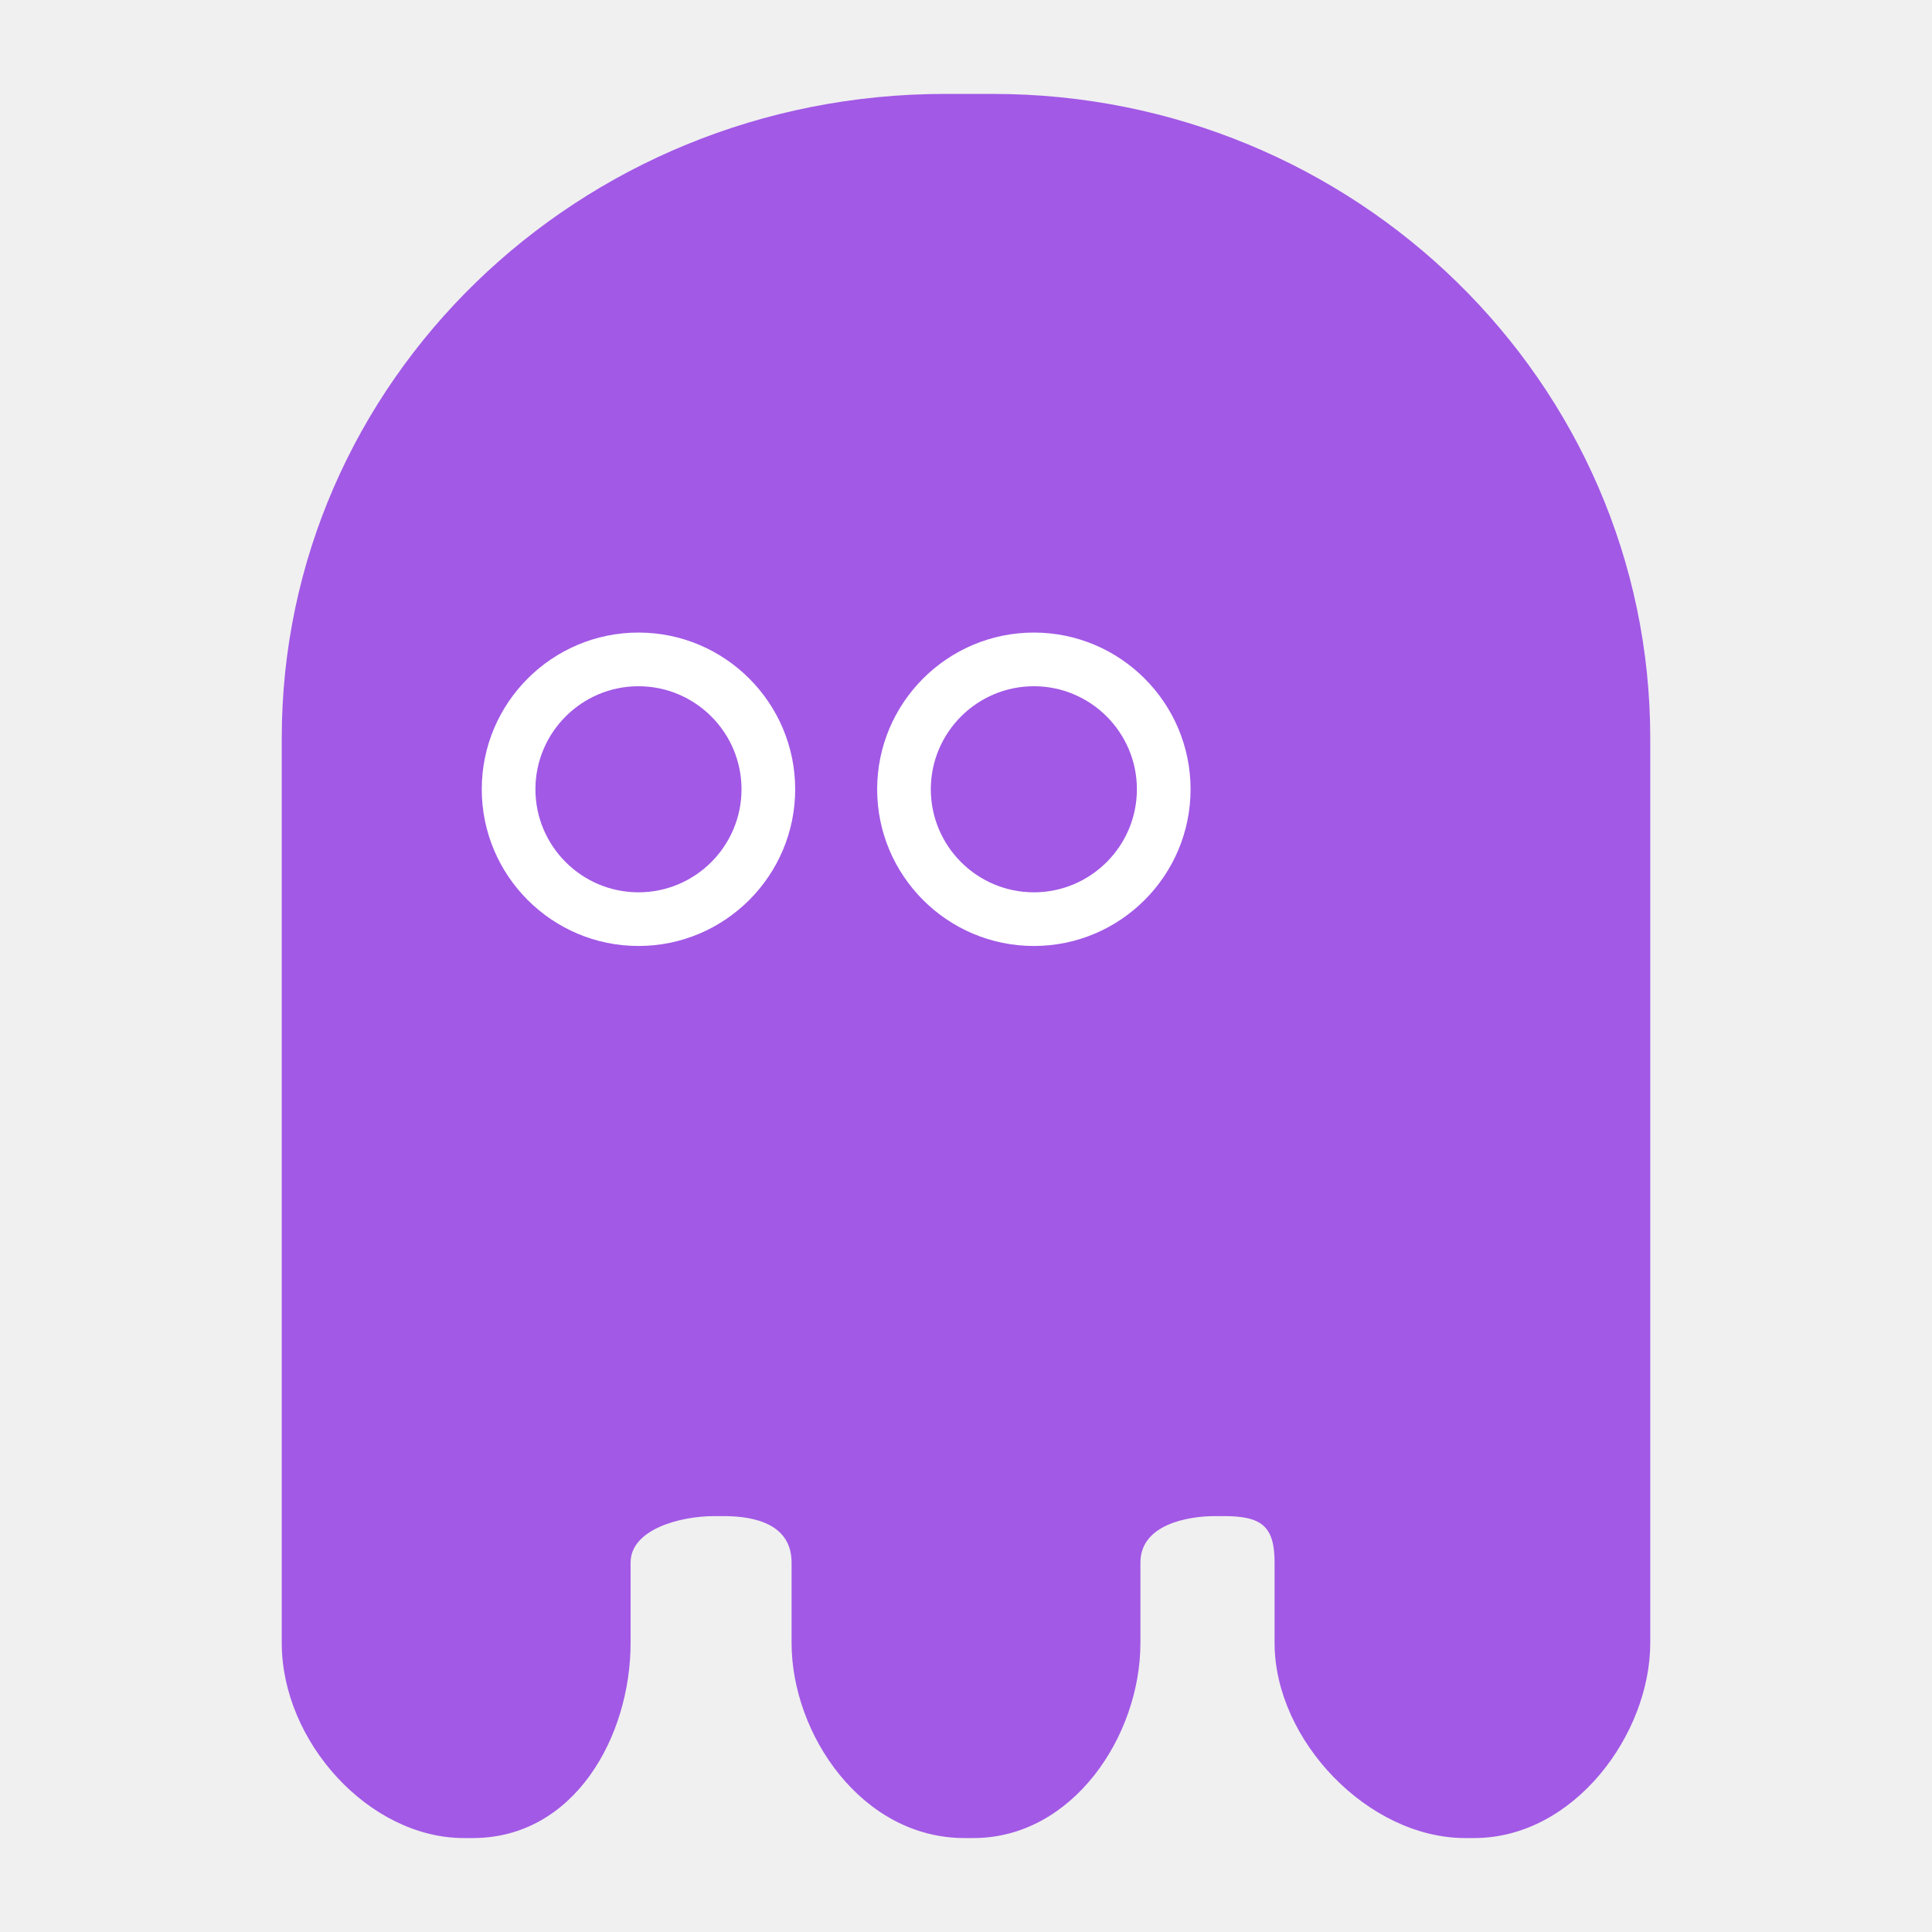
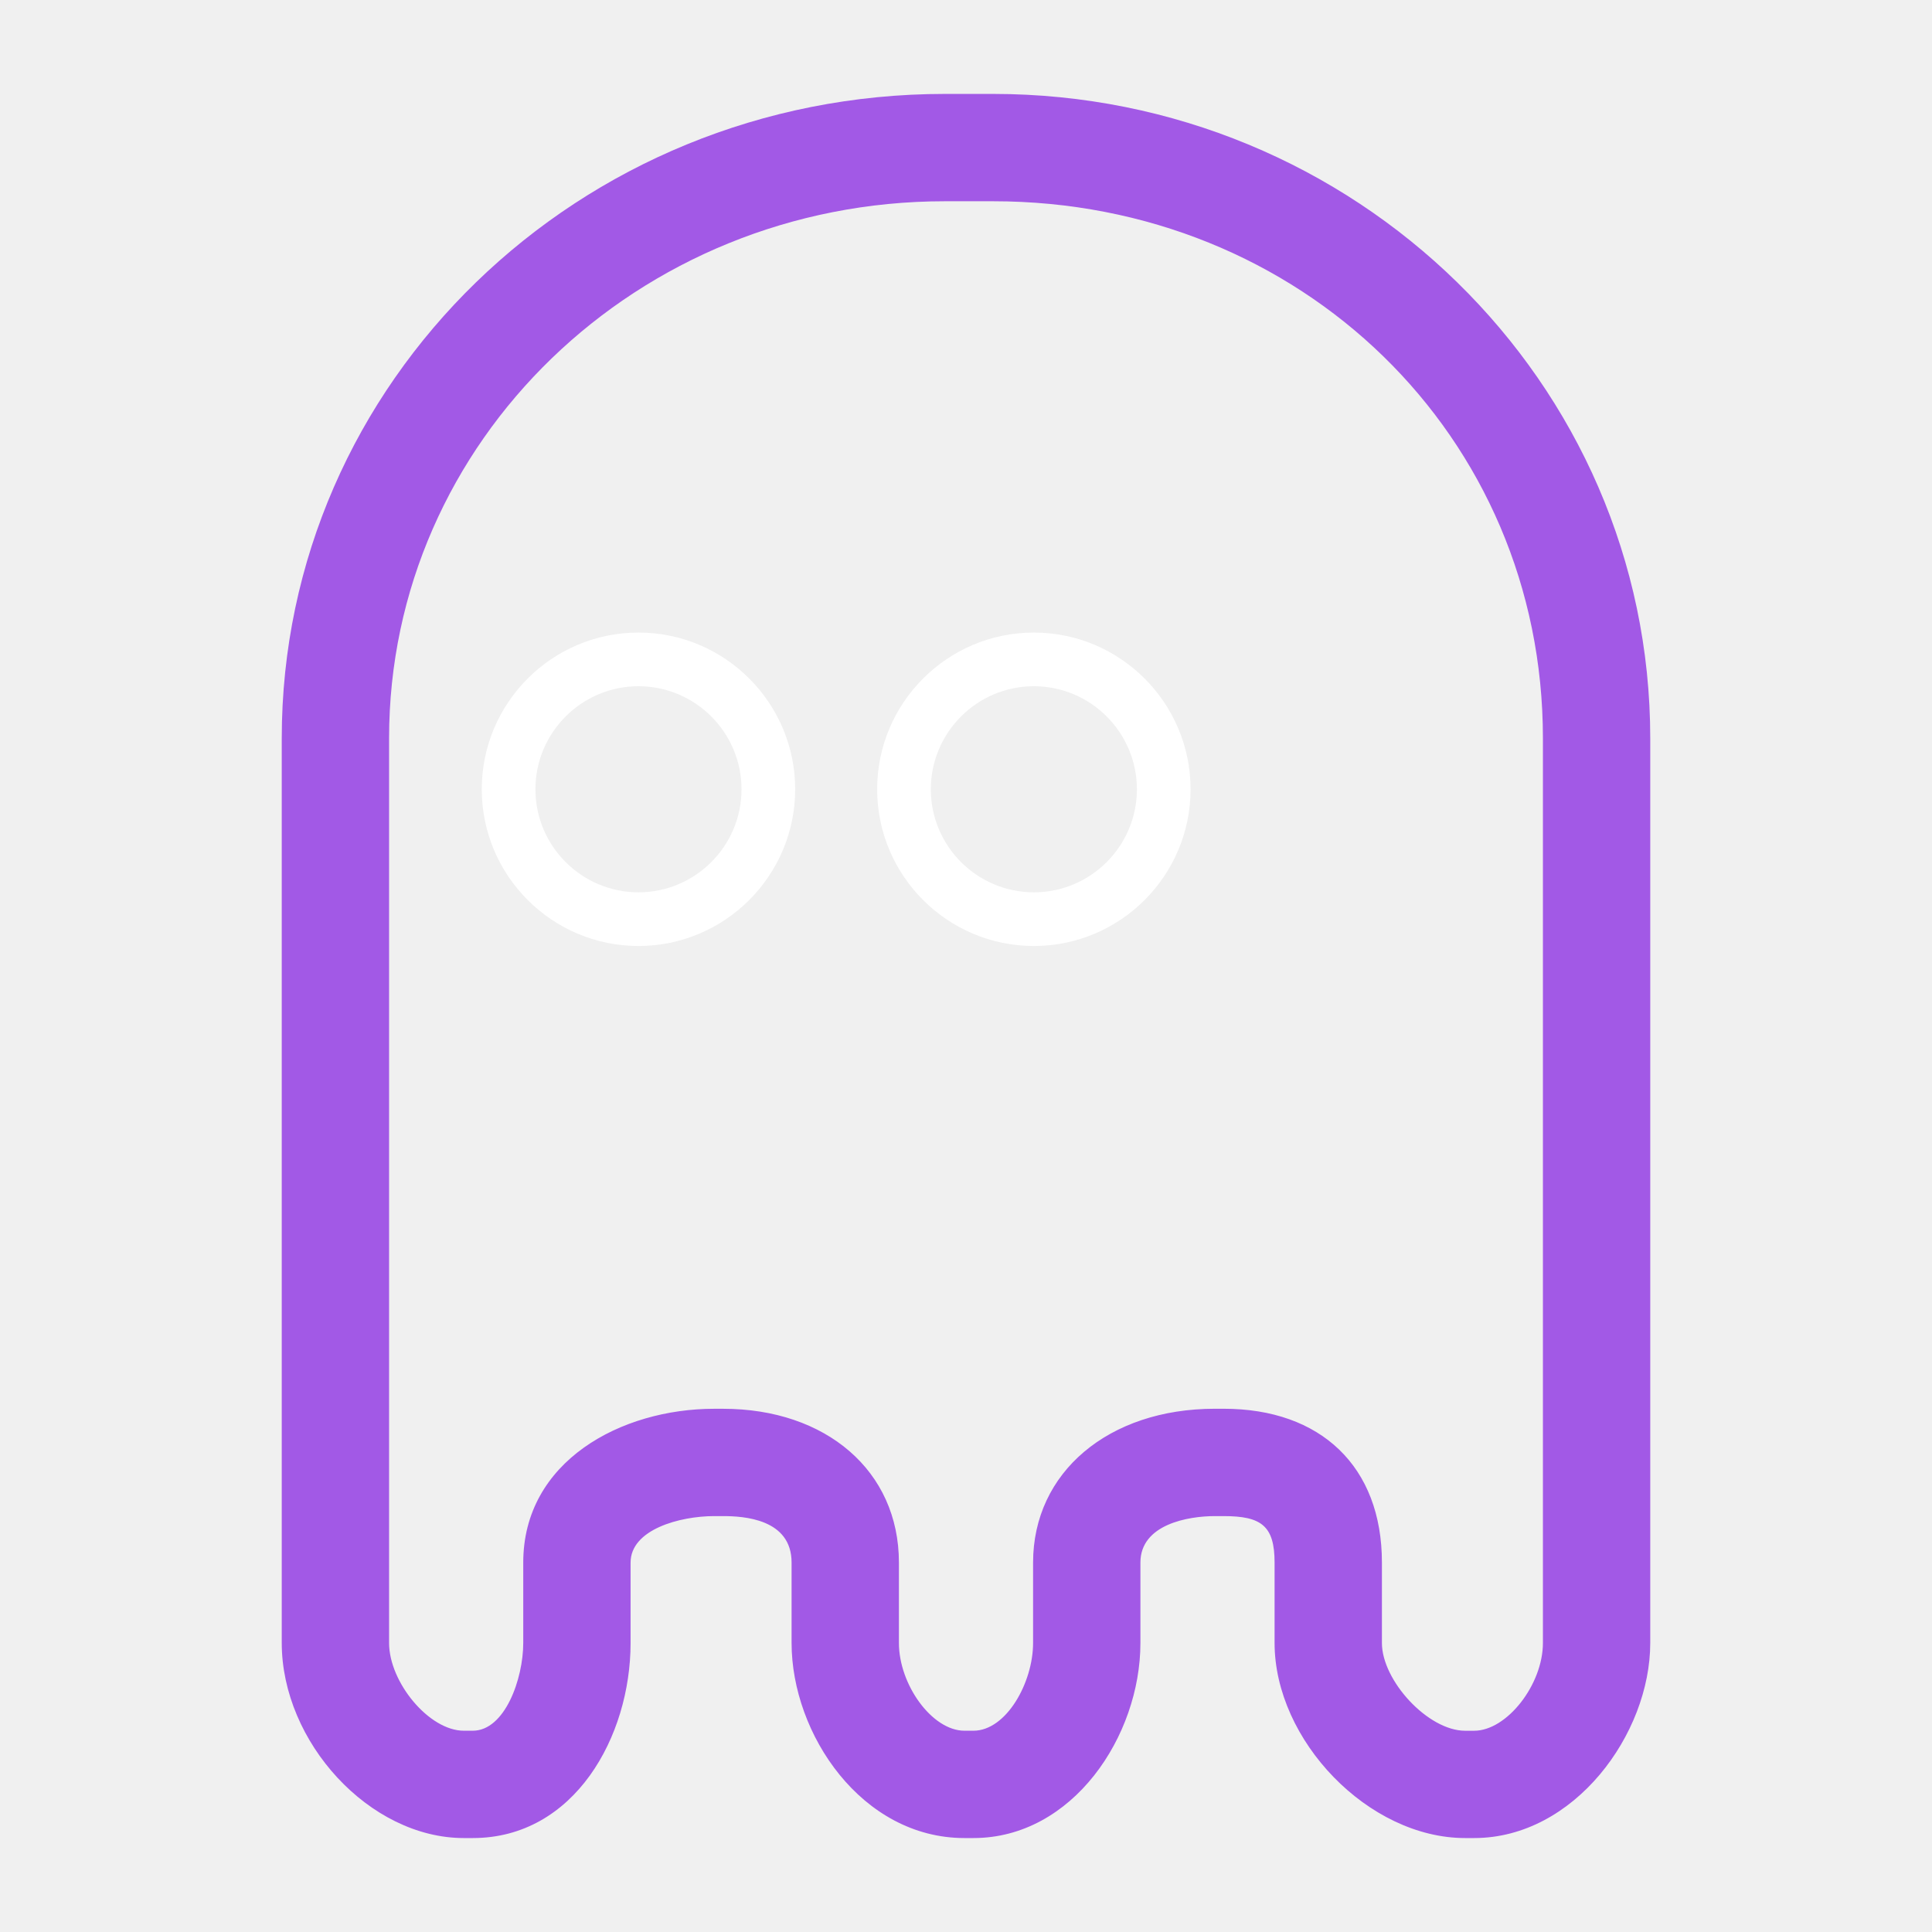
- <svg xmlns="http://www.w3.org/2000/svg" width="128" height="128" viewBox="0 0 72 72">
+ <svg xmlns="http://www.w3.org/2000/svg" fill="#000000" version="1.1" id="Layer_1" width="128" height="128" viewBox="0 0 72 72">
  <g>
-     <path fill="#a259e6" d="M37.008,3.5h-1.796C21.561,3.5,10.5,14.228,10.5,27.512v33.716c0,3.696,3.273,7.271,6.785,7.271h0.333c3.79,0,5.882-3.785,5.882-7.271v-2.996c0-1.235,1.84-1.731,3.114-1.731h0.333c0.754,0,2.553,0.097,2.553,1.731v2.996c0,3.401,2.619,7.271,6.443,7.271h0.333c3.697,0,6.224-3.798,6.224-7.271v-2.996c0-1.433,1.797-1.731,2.771-1.731h0.334c1.399,0,1.895,0.36,1.895,1.731v2.996c0,3.629,3.495,7.271,7.102,7.271h0.334c3.73,0,6.564-3.877,6.564-7.271V27.512C61.5,14.228,50.486,3.5,37.008,3.5z" />
-     <path fill="#fff" d="M23.794,23.574c-3.221,0-5.84,2.62-5.84,5.84s2.619,5.84,5.84,5.84c3.22,0,5.84-2.62,5.84-5.84S27.014,23.574,23.794,23.574z M23.794,33.254c-2.117,0-3.84-1.723-3.84-3.84c0-2.117,1.723-3.84,3.84-3.84s3.84,1.723,3.84,3.84C27.634,31.531,25.911,33.254,23.794,33.254z" />
-     <path fill="#fff" d="M38.529,23.574c-3.221,0-5.84,2.62-5.84,5.84s2.619,5.84,5.84,5.84c3.22,0,5.84-2.62,5.84-5.84S41.749,23.574,38.529,23.574z M38.529,33.254c-2.117,0-3.84-1.723-3.84-3.84c0-2.117,1.723-3.84,3.84-3.84s3.84,1.723,3.84,3.84C42.369,31.531,40.646,33.254,38.529,33.254z" />
+     <path fill="#a259e6" d="M37.008,3.5h-1.796C21.561,3.5,10.5,14.228,10.5,27.512v33.716c0,3.696,3.273,7.271,6.785,7.271h0.333   c3.79,0,5.882-3.785,5.882-7.271v-2.996c0-1.235,1.84-1.731,3.114-1.731h0.333c0.754,0,2.553,0.097,2.553,1.731v2.996   c0,3.401,2.619,7.271,6.443,7.271h0.333c3.697,0,6.224-3.798,6.224-7.271v-2.996c0-1.433,1.797-1.731,2.771-1.731h0.334   c1.399,0,1.895,0.36,1.895,1.731v2.996c0,3.629,3.495,7.271,7.102,7.271h0.334c3.73,0,6.564-3.877,6.564-7.271V27.512   C61.5,14.228,50.486,3.5,37.008,3.5z M57.5,61.229c0,1.549-1.34,3.271-2.564,3.271h-0.334c-1.384,0-3.102-1.87-3.102-3.271V58.23   c0-3.584-2.288-5.73-5.895-5.73h-0.334c-3.951,0-6.771,2.363-6.771,5.732v2.996c0,1.476-0.997,3.271-2.224,3.271h-0.333   c-1.21,0-2.443-1.721-2.443-3.271v-2.996c0-3.422-2.722-5.731-6.553-5.731h-0.333c-3.471,0-7.114,1.957-7.114,5.731v2.996   c0,1.338-0.685,3.271-1.882,3.271h-0.333c-1.297,0-2.785-1.809-2.785-3.271V27.512C14.5,16.433,23.766,7.5,35.212,7.5h1.796   C48.473,7.5,57.5,16.245,57.5,27.512V61.229z" />
+     <path fill="#fff" d="M23.794,23.574c-3.221,0-5.84,2.62-5.84,5.84s2.619,5.84,5.84,5.84c3.22,0,5.84-2.62,5.84-5.84   S27.014,23.574,23.794,23.574z M23.794,33.254c-2.117,0-3.84-1.723-3.84-3.84c0-2.117,1.723-3.84,3.84-3.84s3.84,1.723,3.84,3.84   C27.634,31.531,25.911,33.254,23.794,33.254z" />
+     <path fill="#fff" d="M38.529,23.574c-3.221,0-5.84,2.62-5.84,5.84s2.619,5.84,5.84,5.84c3.22,0,5.84-2.62,5.84-5.84   S41.749,23.574,38.529,23.574z M38.529,33.254c-2.117,0-3.84-1.723-3.84-3.84c0-2.117,1.723-3.84,3.84-3.84s3.84,1.723,3.84,3.84   C42.369,31.531,40.646,33.254,38.529,33.254z" />
  </g>
</svg>
